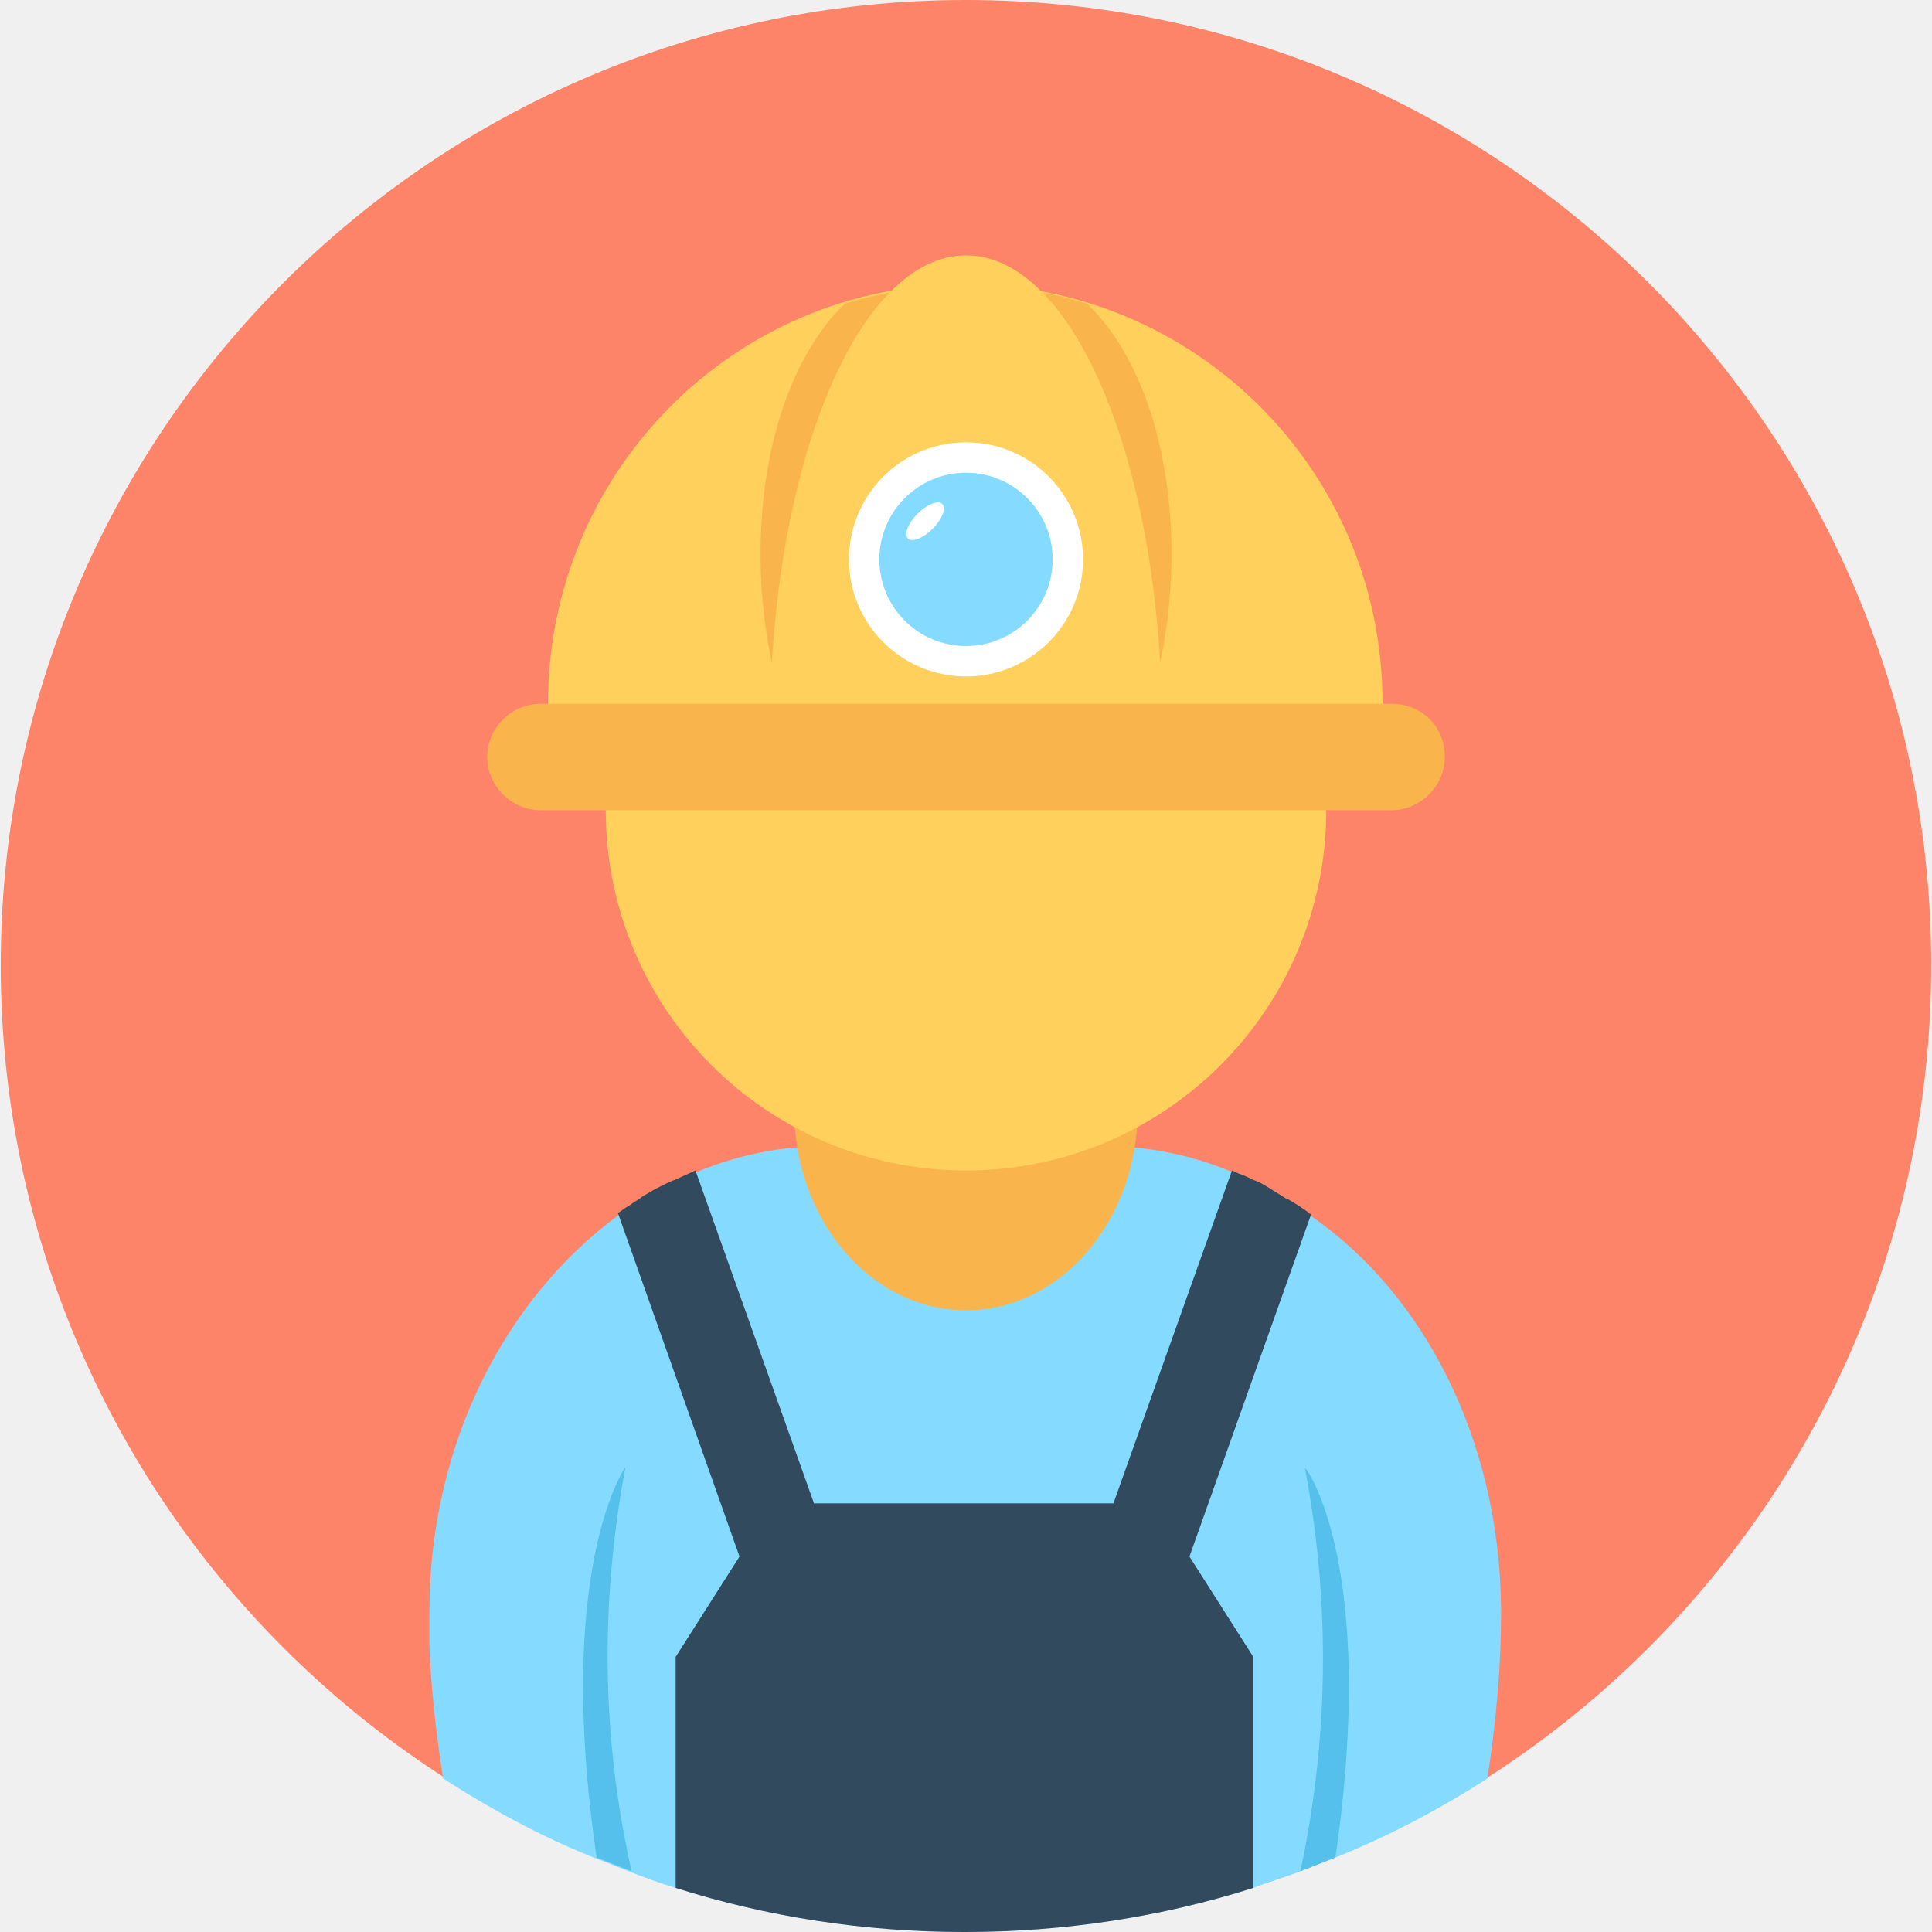
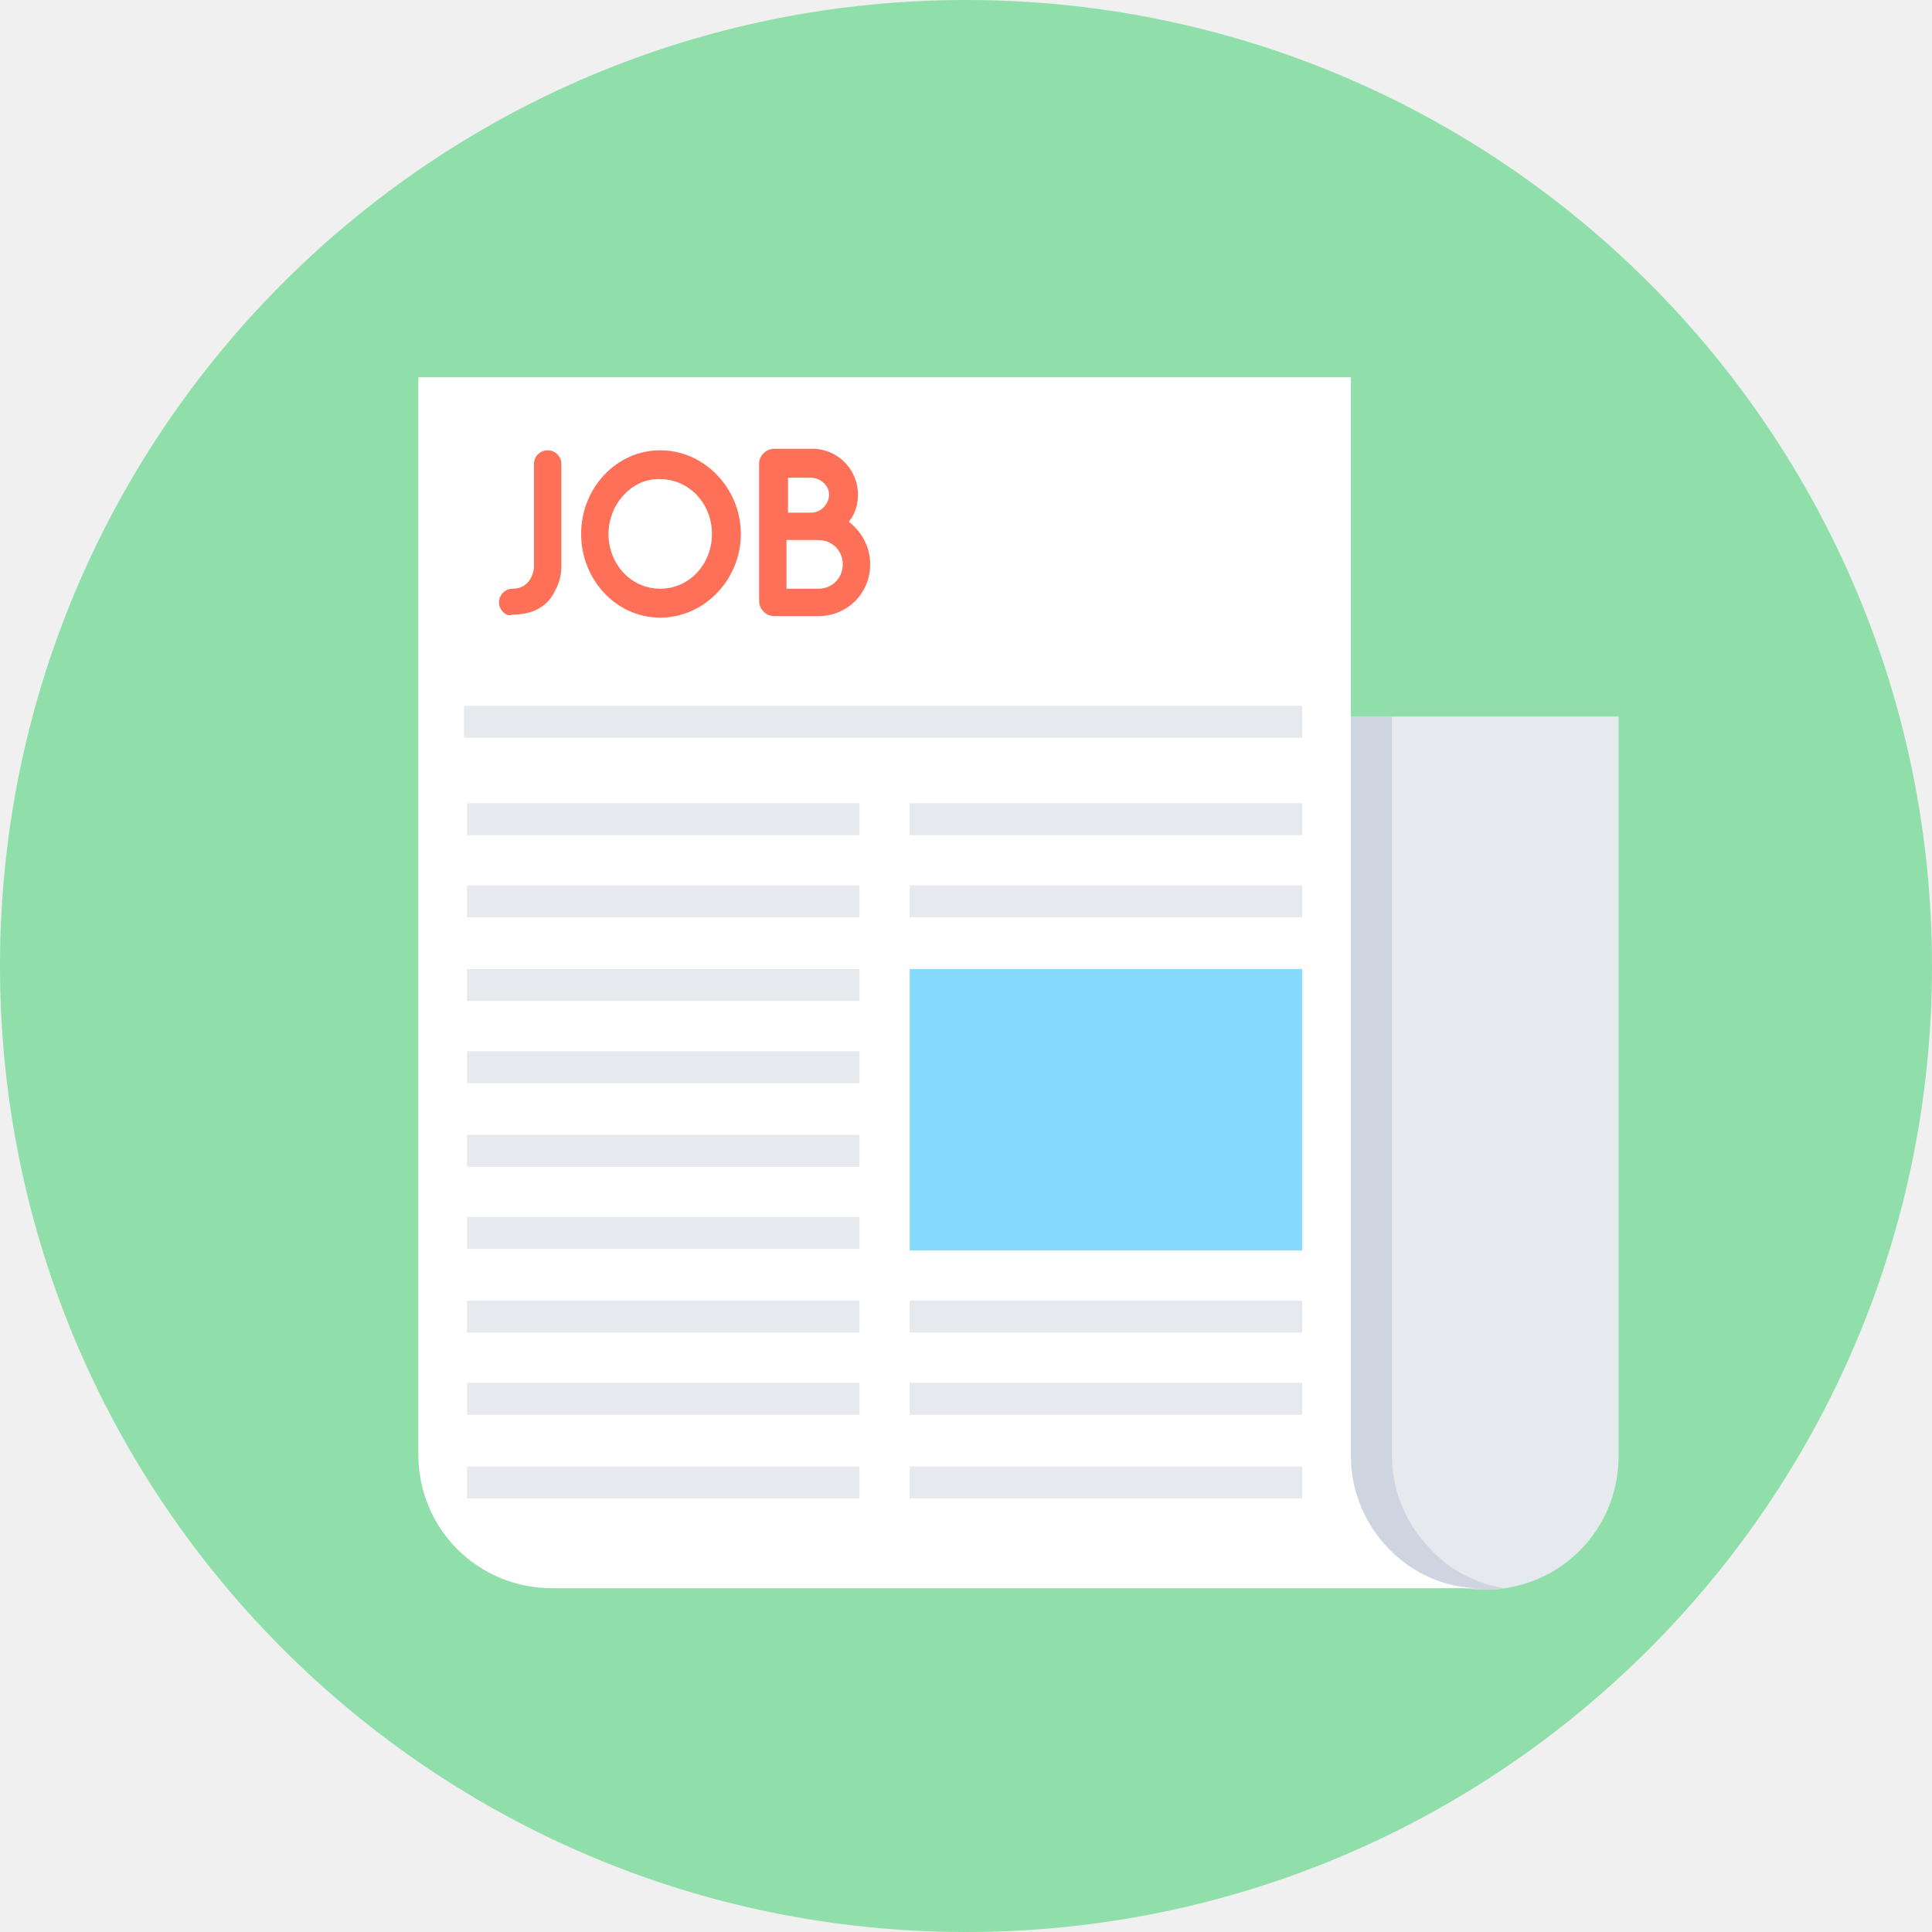
- <svg xmlns="http://www.w3.org/2000/svg" version="1.1" id="Layer_1" x="0px" y="0px" viewBox="0 0 508.4 508.4" style="enable-background:new 0 0 508.4 508.4;" xml:space="preserve">
-   <circle style="fill:#FD8469;" cx="254.2" cy="254" r="254" />
-   <path style="fill:#84DBFF;" d="M395,423.2v1.6c0,13.2-1.2,27.6-3.6,43.2c-12.4,8-26,15.2-40,20.8c-3.2,1.2-6,2.4-9.2,3.6  c-4,1.6-8.4,2.8-12.4,4.4c-24,7.6-49.6,11.6-76,11.6s-52-4-76-11.6c-4-1.2-8.4-2.8-12.4-4.4c-3.2-1.2-6-2.4-9.2-3.6  c-14-5.6-27.2-12.8-39.6-20.8c-2-12.8-3.2-24.4-3.6-34.8c0-3.2,0-6.4,0-9.2c0-44.4,20.4-82.8,50-104.4c0.8-0.4,1.6-1.2,2.4-1.6  c0.8-0.4,1.6-1.2,2.4-1.6c0.8-0.4,1.6-1.2,2.4-1.6c0.8-0.4,2-1.2,2.8-1.6s1.6-0.8,2.4-1.2c0.8-0.4,1.6-0.8,2.8-1.2  c1.6-0.8,3.6-1.6,5.2-2.4c10.4-4.4,22-6.8,33.6-6.8h73.6c11.6,0,23.2,2.4,33.6,6.8c0.8,0.4,1.6,0.8,2.8,1.2c1.2,0.4,2.4,1.2,3.6,1.6  c2,0.8,3.6,2,5.6,3.2c0.8,0.4,1.6,1.2,2.8,1.6c2,1.2,4,2.4,6,4C374.6,340.4,394.6,378.8,395,423.2z" />
+ <svg xmlns="http://www.w3.org/2000/svg" version="1.1" id="Layer_1" x="0px" y="0px" viewBox="0 0 508 508" style="enable-background:new 0 0 508 508;" xml:space="preserve">
+   <circle style="fill:#90DFAA;" cx="254" cy="254" r="254" />
+   <path style="fill:#E6E9EE;" d="M355.2,188.4v194.4l0,0c0,19.6,15.6,35.2,35.2,35.2s35.2-15.6,35.2-35.2l0,0V188.4H355.2z" />
+   <path style="fill:#CED5E0;" d="M395.6,417.6c-1.6,0.4-3.6,0.4-5.2,0.4c-9.6,0-18.4-4-24.8-10.4s-10.4-15.2-10.4-24.8V188.4H366  v194.4c0,9.6,4,18.4,10.4,24.8C381.2,412.8,388,416.4,395.6,417.6z" />
+   <path style="fill:#FFFFFF;" d="M355.2,382.8L355.2,382.8V99.2H110v283.2c0,19.6,15.6,35.2,35.2,35.2H390  C370.8,418,355.2,402,355.2,382.8z" />
  <g>
-     <path style="fill:#54C0EB;" d="M351.4,488.8c-3.2,1.2-6,2.4-9.2,3.6c6.4-30,8.8-66,1.2-106C343.8,386,362.6,412.4,351.4,488.8z" />
-     <path style="fill:#54C0EB;" d="M166.2,492.4c-3.2-1.2-6-2.4-9.2-3.6c-11.2-76.4,7.6-102.8,7.6-102.8   C157,426.4,159.4,462.4,166.2,492.4z" />
+     <path style="fill:#FF7058;" d="M131.2,158.4c0-2,1.6-3.6,3.6-3.6c4.8,0,5.6-4.8,5.6-5.6V122c0-2,1.6-3.6,3.6-3.6s3.6,1.6,3.6,3.6   v27.2c0,0.4,0,3.2-1.6,6c-2,4.4-6,6.4-11.2,6.4C133.2,162.4,131.2,160.4,131.2,158.4z" />
+     <path style="fill:#FF7058;" d="M152.8,140.4c0-12,9.2-22,20.8-22s21.2,10,21.2,22s-9.6,22-21.2,22S152.8,152.4,152.8,140.4z    M160,140.4c0,8,6,14.4,13.6,14.4s13.6-6.4,13.6-14.4s-6-14.4-13.6-14.4C166.4,125.6,160,132.4,160,140.4z" />
  </g>
-   <ellipse style="fill:#F9B54C;" cx="254.2" cy="292" rx="45.2" ry="52.8" />
-   <path style="fill:#324A5E;" d="M313,409.6l16.8,26.4v60.8c-24,7.6-49.6,11.6-76,11.6s-52-4-76-11.6V436l16.8-26.4l-32-90.4  c0.8-0.4,1.6-1.2,2.4-1.6c0.8-0.4,1.6-1.2,2.4-1.6c0.8-0.4,1.6-1.2,2.4-1.6c0.8-0.4,2-1.2,2.8-1.6s1.6-0.8,2.4-1.2  c0.8-0.4,1.6-0.8,2.8-1.2c1.6-0.8,3.6-1.6,5.2-2.4l31.2,87.6H293l31.2-87.6c0.8,0.4,1.6,0.8,2.8,1.2c1.2,0.4,2.4,1.2,3.6,1.6  c2,0.8,3.6,2,5.6,3.2c0.8,0.4,1.6,1.2,2.8,1.6c2,1.2,4,2.4,6,4L313,409.6z" />
  <g>
-     <circle style="fill:#FFD05B;" cx="254.2" cy="213.2" r="94.8" />
-     <path style="fill:#FFD05B;" d="M363.4,196c0.4-3.6,0.4-7.2,0.4-11.2c0-60.8-49.2-110-110-110s-109.6,49.6-109.6,110.4   c0,3.6,0,7.6,0.4,11.2h218.8V196z" />
+     <rect x="122" y="185.6" style="fill:#E6E9EE;" width="220.4" height="8.4" />
+     <rect x="122.8" y="211.2" style="fill:#E6E9EE;" width="103.2" height="8.4" />
+     <rect x="122.8" y="232.8" style="fill:#E6E9EE;" width="103.2" height="8.4" />
+     <rect x="122.8" y="254.8" style="fill:#E6E9EE;" width="103.2" height="8.4" />
+     <rect x="122.8" y="276.4" style="fill:#E6E9EE;" width="103.2" height="8.4" />
+     <rect x="122.8" y="298.4" style="fill:#E6E9EE;" width="103.2" height="8.4" />
+     <rect x="122.8" y="320" style="fill:#E6E9EE;" width="103.2" height="8.4" />
+     <rect x="122.8" y="342" style="fill:#E6E9EE;" width="103.2" height="8.4" />
+     <rect x="122.8" y="363.6" style="fill:#E6E9EE;" width="103.2" height="8.4" />
+     <rect x="122.8" y="385.6" style="fill:#E6E9EE;" width="103.2" height="8.4" />
+     <rect x="239.2" y="211.2" style="fill:#E6E9EE;" width="103.2" height="8.4" />
+     <rect x="239.2" y="232.8" style="fill:#E6E9EE;" width="103.2" height="8.4" />
+     <rect x="239.2" y="342" style="fill:#E6E9EE;" width="103.2" height="8.4" />
+     <rect x="239.2" y="363.6" style="fill:#E6E9EE;" width="103.2" height="8.4" />
+     <rect x="239.2" y="385.6" style="fill:#E6E9EE;" width="103.2" height="8.4" />
  </g>
-   <path style="fill:#F9B54C;" d="M300.6,190.4h-92.8c-13.2-34.8-10-86.4,14.4-110.4c10-3.2,20.8-4.8,32-4.8c11.2,0,22,1.6,32,4.8  C310.6,104,313.8,155.6,300.6,190.4z" />
-   <path style="fill:#FFD05B;" d="M305.8,190.4c-0.4-68.4-23.2-123.2-51.6-123.2s-51.2,55.2-51.6,123.2H305.8z" />
-   <path style="fill:#F9B54C;" d="M366.2,185.2h-224c-7.6,0-14,6.4-14,14s6.4,14,14,14h224c7.6,0,14-6.4,14-14  C380.2,191.2,374.2,185.2,366.2,185.2z" />
-   <circle style="fill:#FFFFFF;" cx="254.2" cy="147.2" r="30.8" />
-   <circle style="fill:#84DBFF;" cx="254.2" cy="147.2" r="22.8" />
-   <ellipse transform="matrix(-0.7071 -0.7072 0.7072 -0.7071 318.5534 406.325)" style="fill:#FFFFFF;" cx="243.438" cy="137.181" rx="2.8" ry="6.4" />
+   <rect x="239.2" y="254.8" style="fill:#84DBFF;" width="103.2" height="74" />
+   <path style="fill:#FF7058;" d="M223.2,137.2c1.6-2,2.4-4.4,2.4-7.2c0-6.4-5.2-12-12-12h-10c-2,0-4,1.6-4,4v36c0,2,1.6,4,4,4h11.6  c7.6,0,13.6-6,13.6-13.6C228.8,144,226.8,140,223.2,137.2z M207.2,125.6h6c2.4,0,4.8,2,4.8,4.4s-2,4.8-4.8,4.8h-6V125.6z   M215.2,154.8h-8.4V142h8.4c3.6,0,6.4,2.8,6.4,6.4C221.6,152,218.8,154.8,215.2,154.8z" />
  <g>
</g>
  <g>
</g>
  <g>
</g>
  <g>
</g>
  <g>
</g>
  <g>
</g>
  <g>
</g>
  <g>
</g>
  <g>
</g>
  <g>
</g>
  <g>
</g>
  <g>
</g>
  <g>
</g>
  <g>
</g>
  <g>
</g>
</svg>
